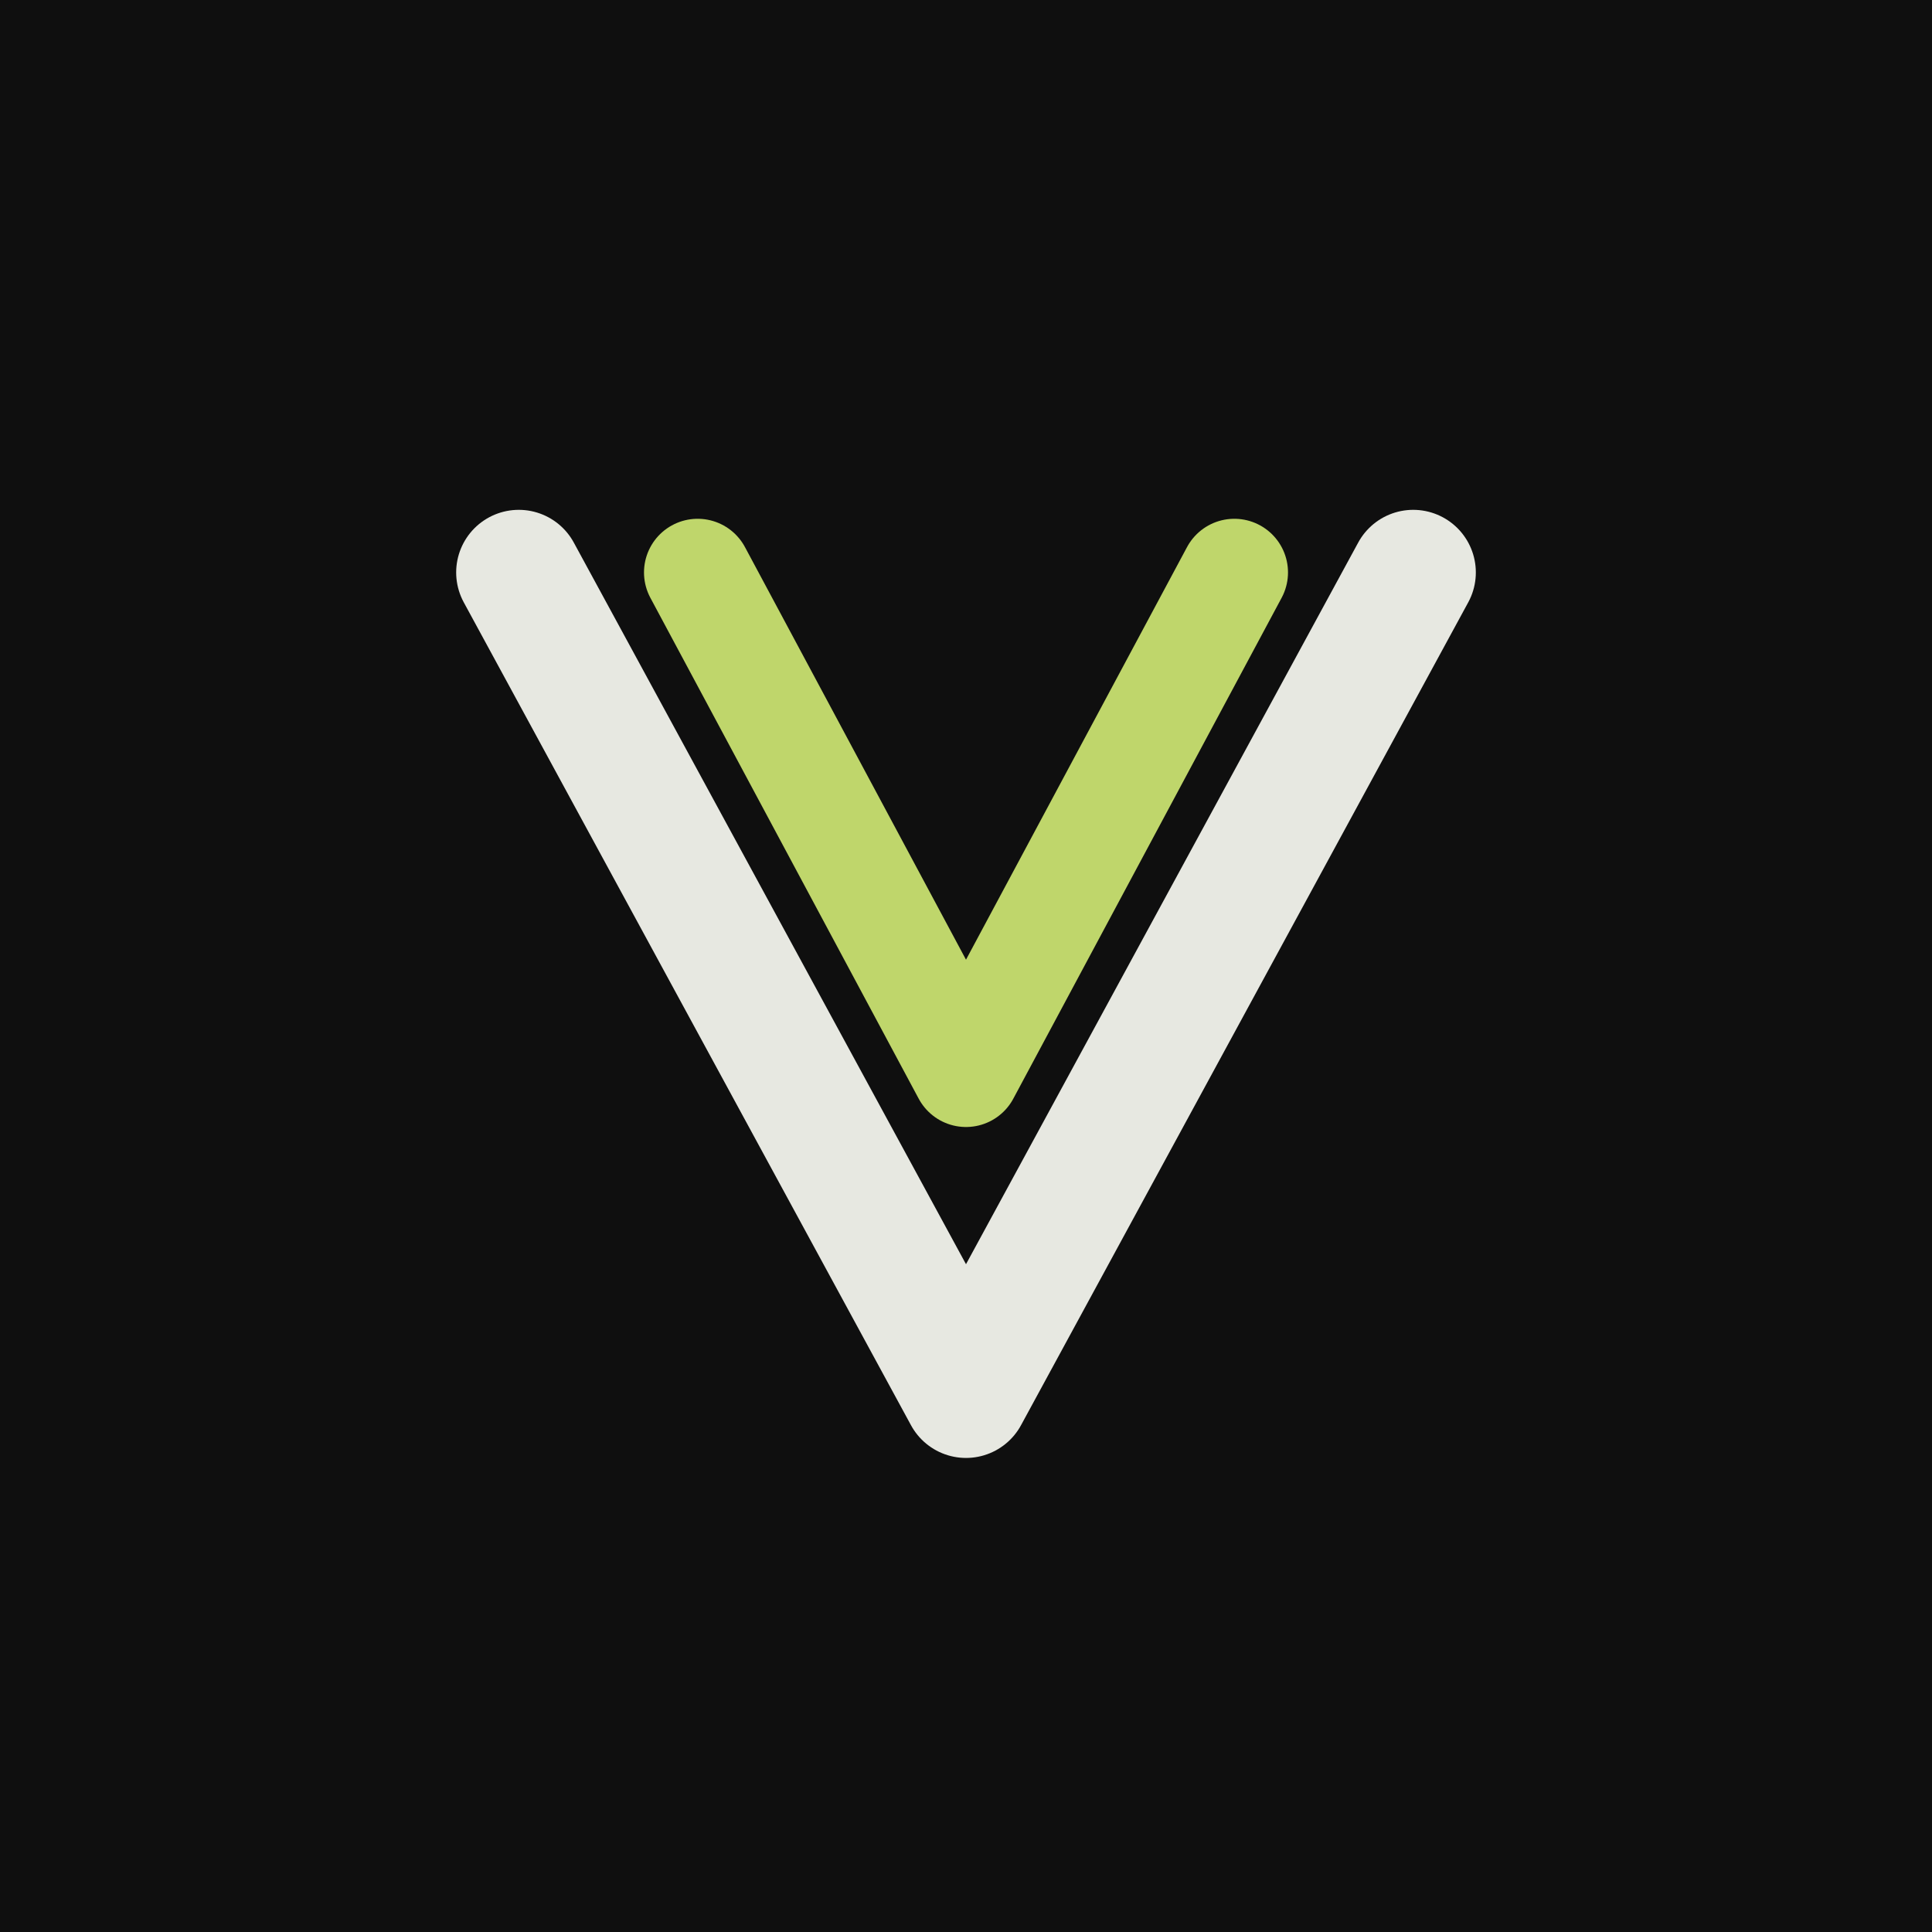
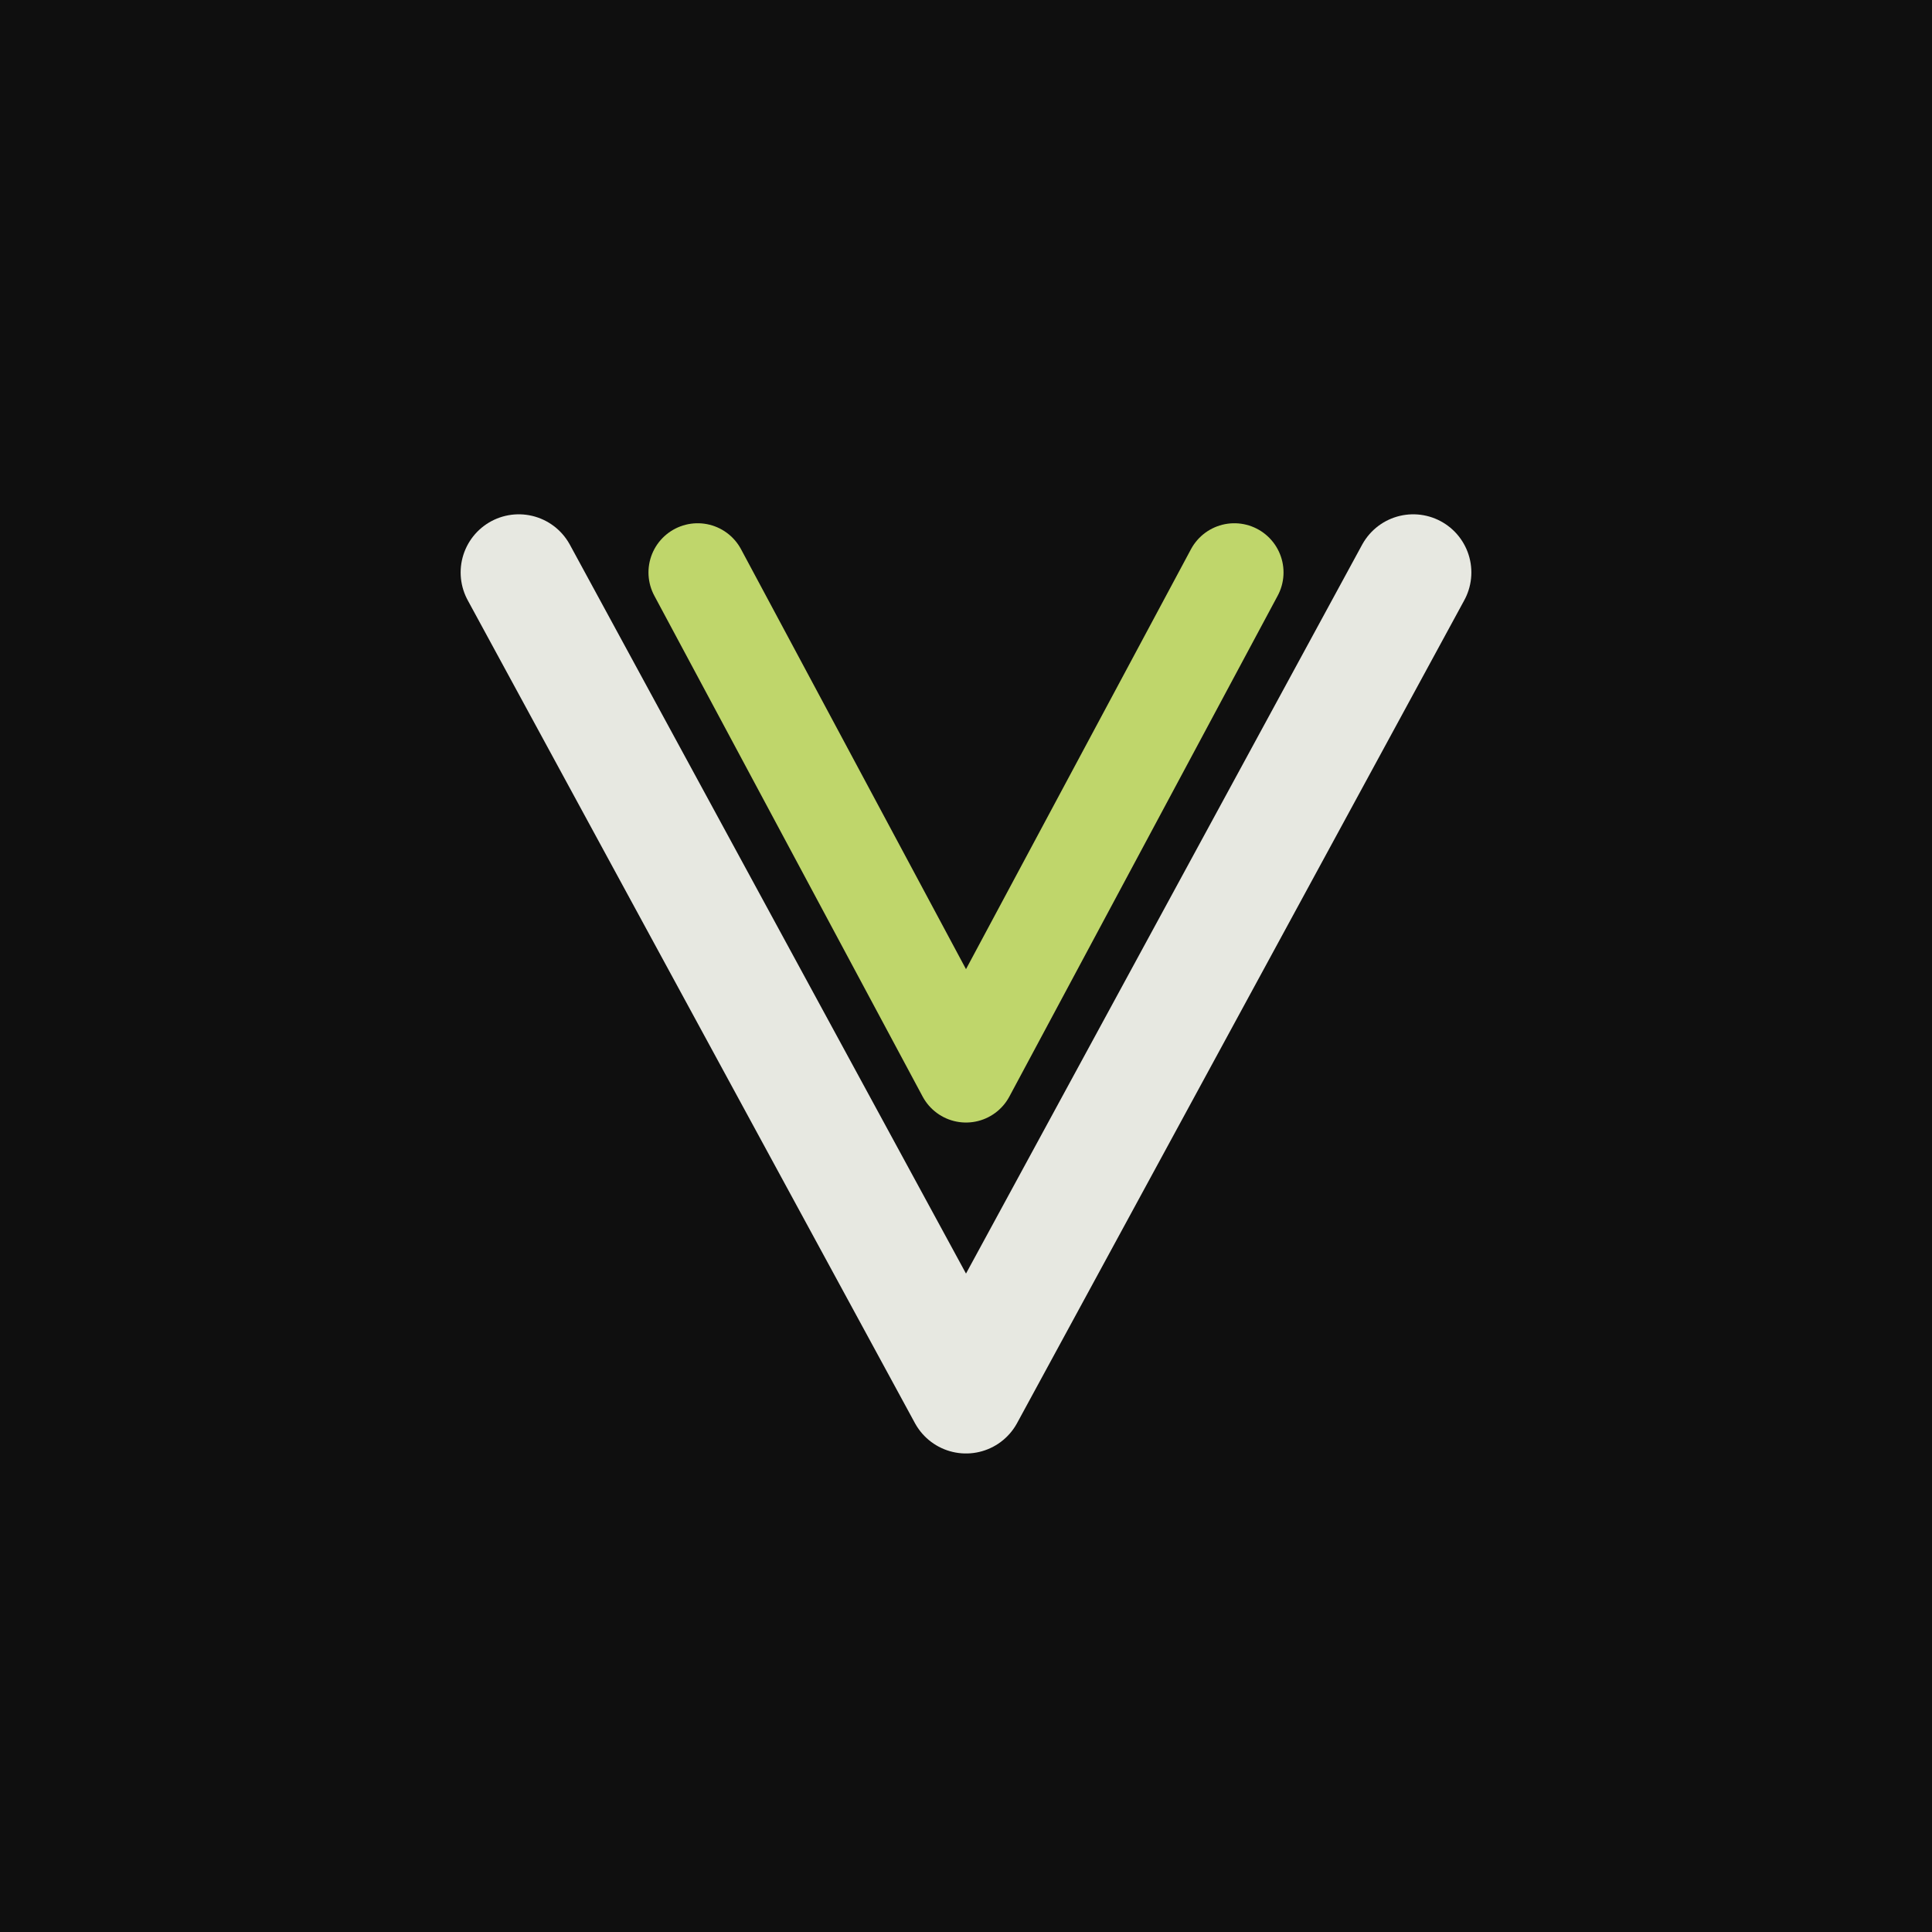
<svg xmlns="http://www.w3.org/2000/svg" width="108" height="108" viewBox="0 0 108 108" fill="none">
  <rect width="108" height="108" fill="#0F0F0F" />
-   <path d="M29 32L54 78L79 32" stroke="#E7E8E1" stroke-width="7" stroke-linecap="round" stroke-linejoin="round" />
-   <path d="M39 32L54 60L69 32" stroke="#BFD66B" stroke-width="6" stroke-linecap="round" stroke-linejoin="round" />
+   <path d="M29 32L54 78L79 32" stroke="#E7E8E1" stroke-width="6.5" stroke-linecap="round" stroke-linejoin="round" />
+   <path d="M39 32L54 60L69 32" stroke="#BFD66B" stroke-width="5.5" stroke-linecap="round" stroke-linejoin="round" />
</svg>
